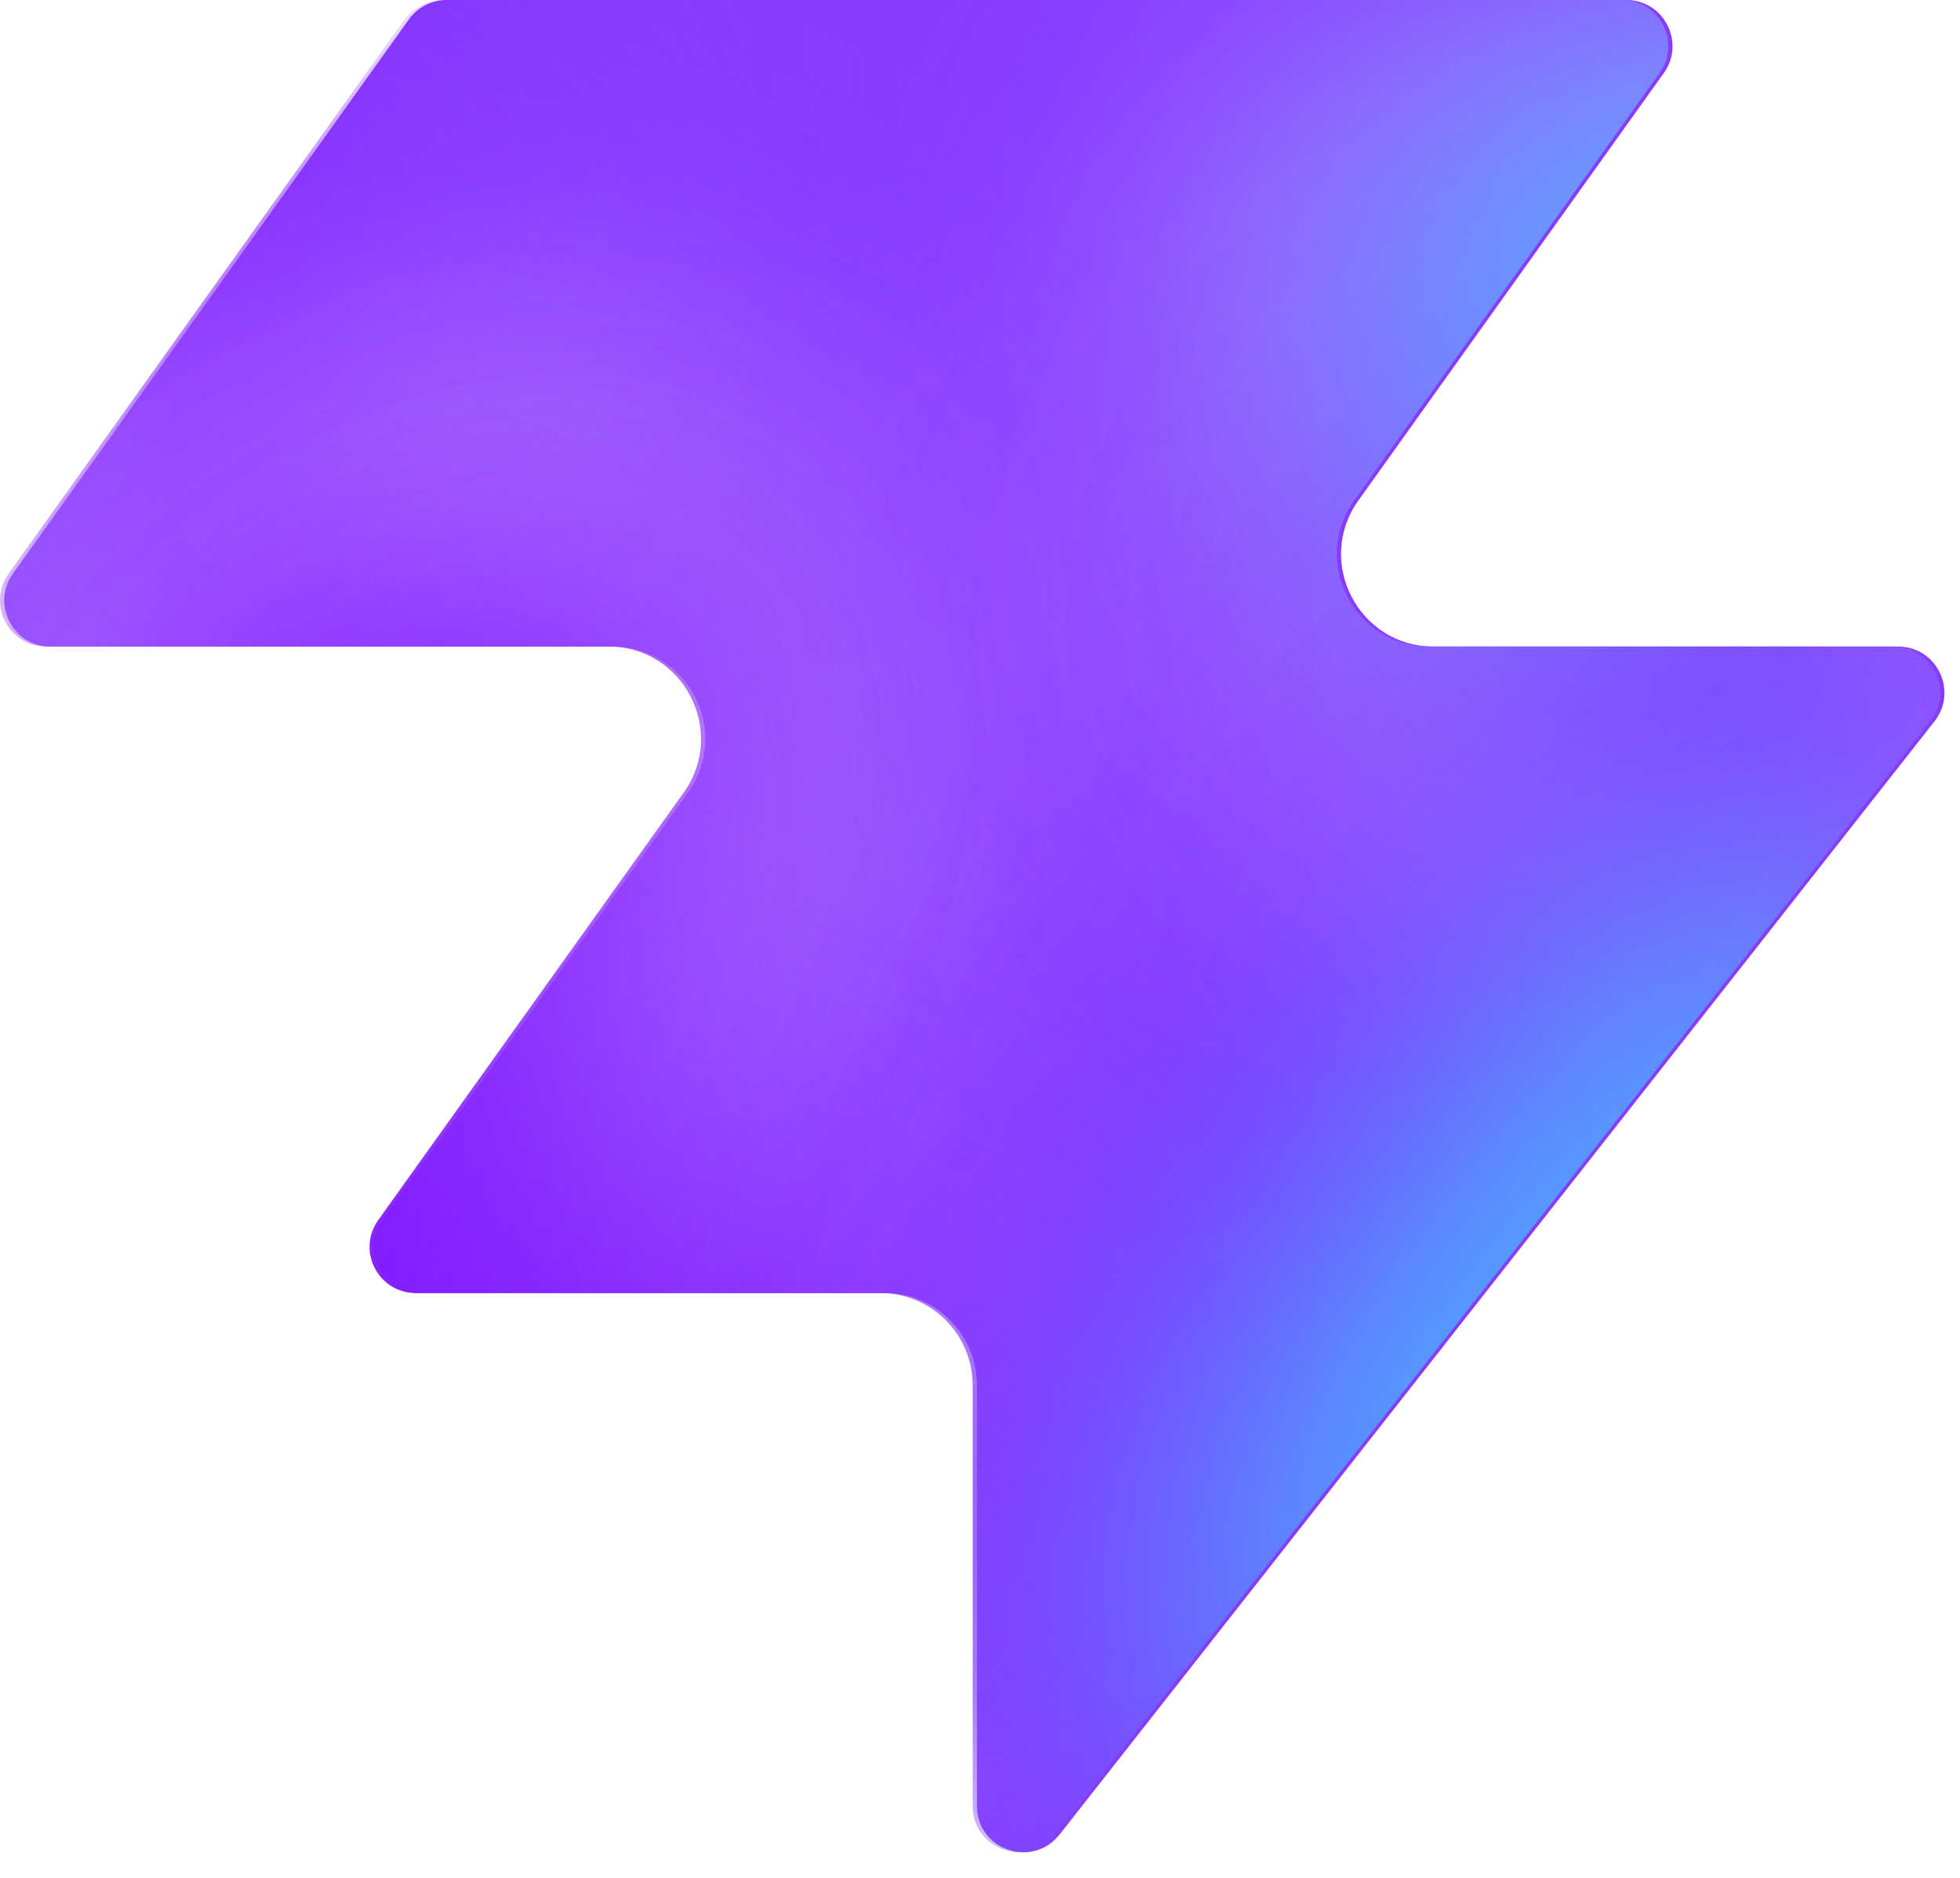
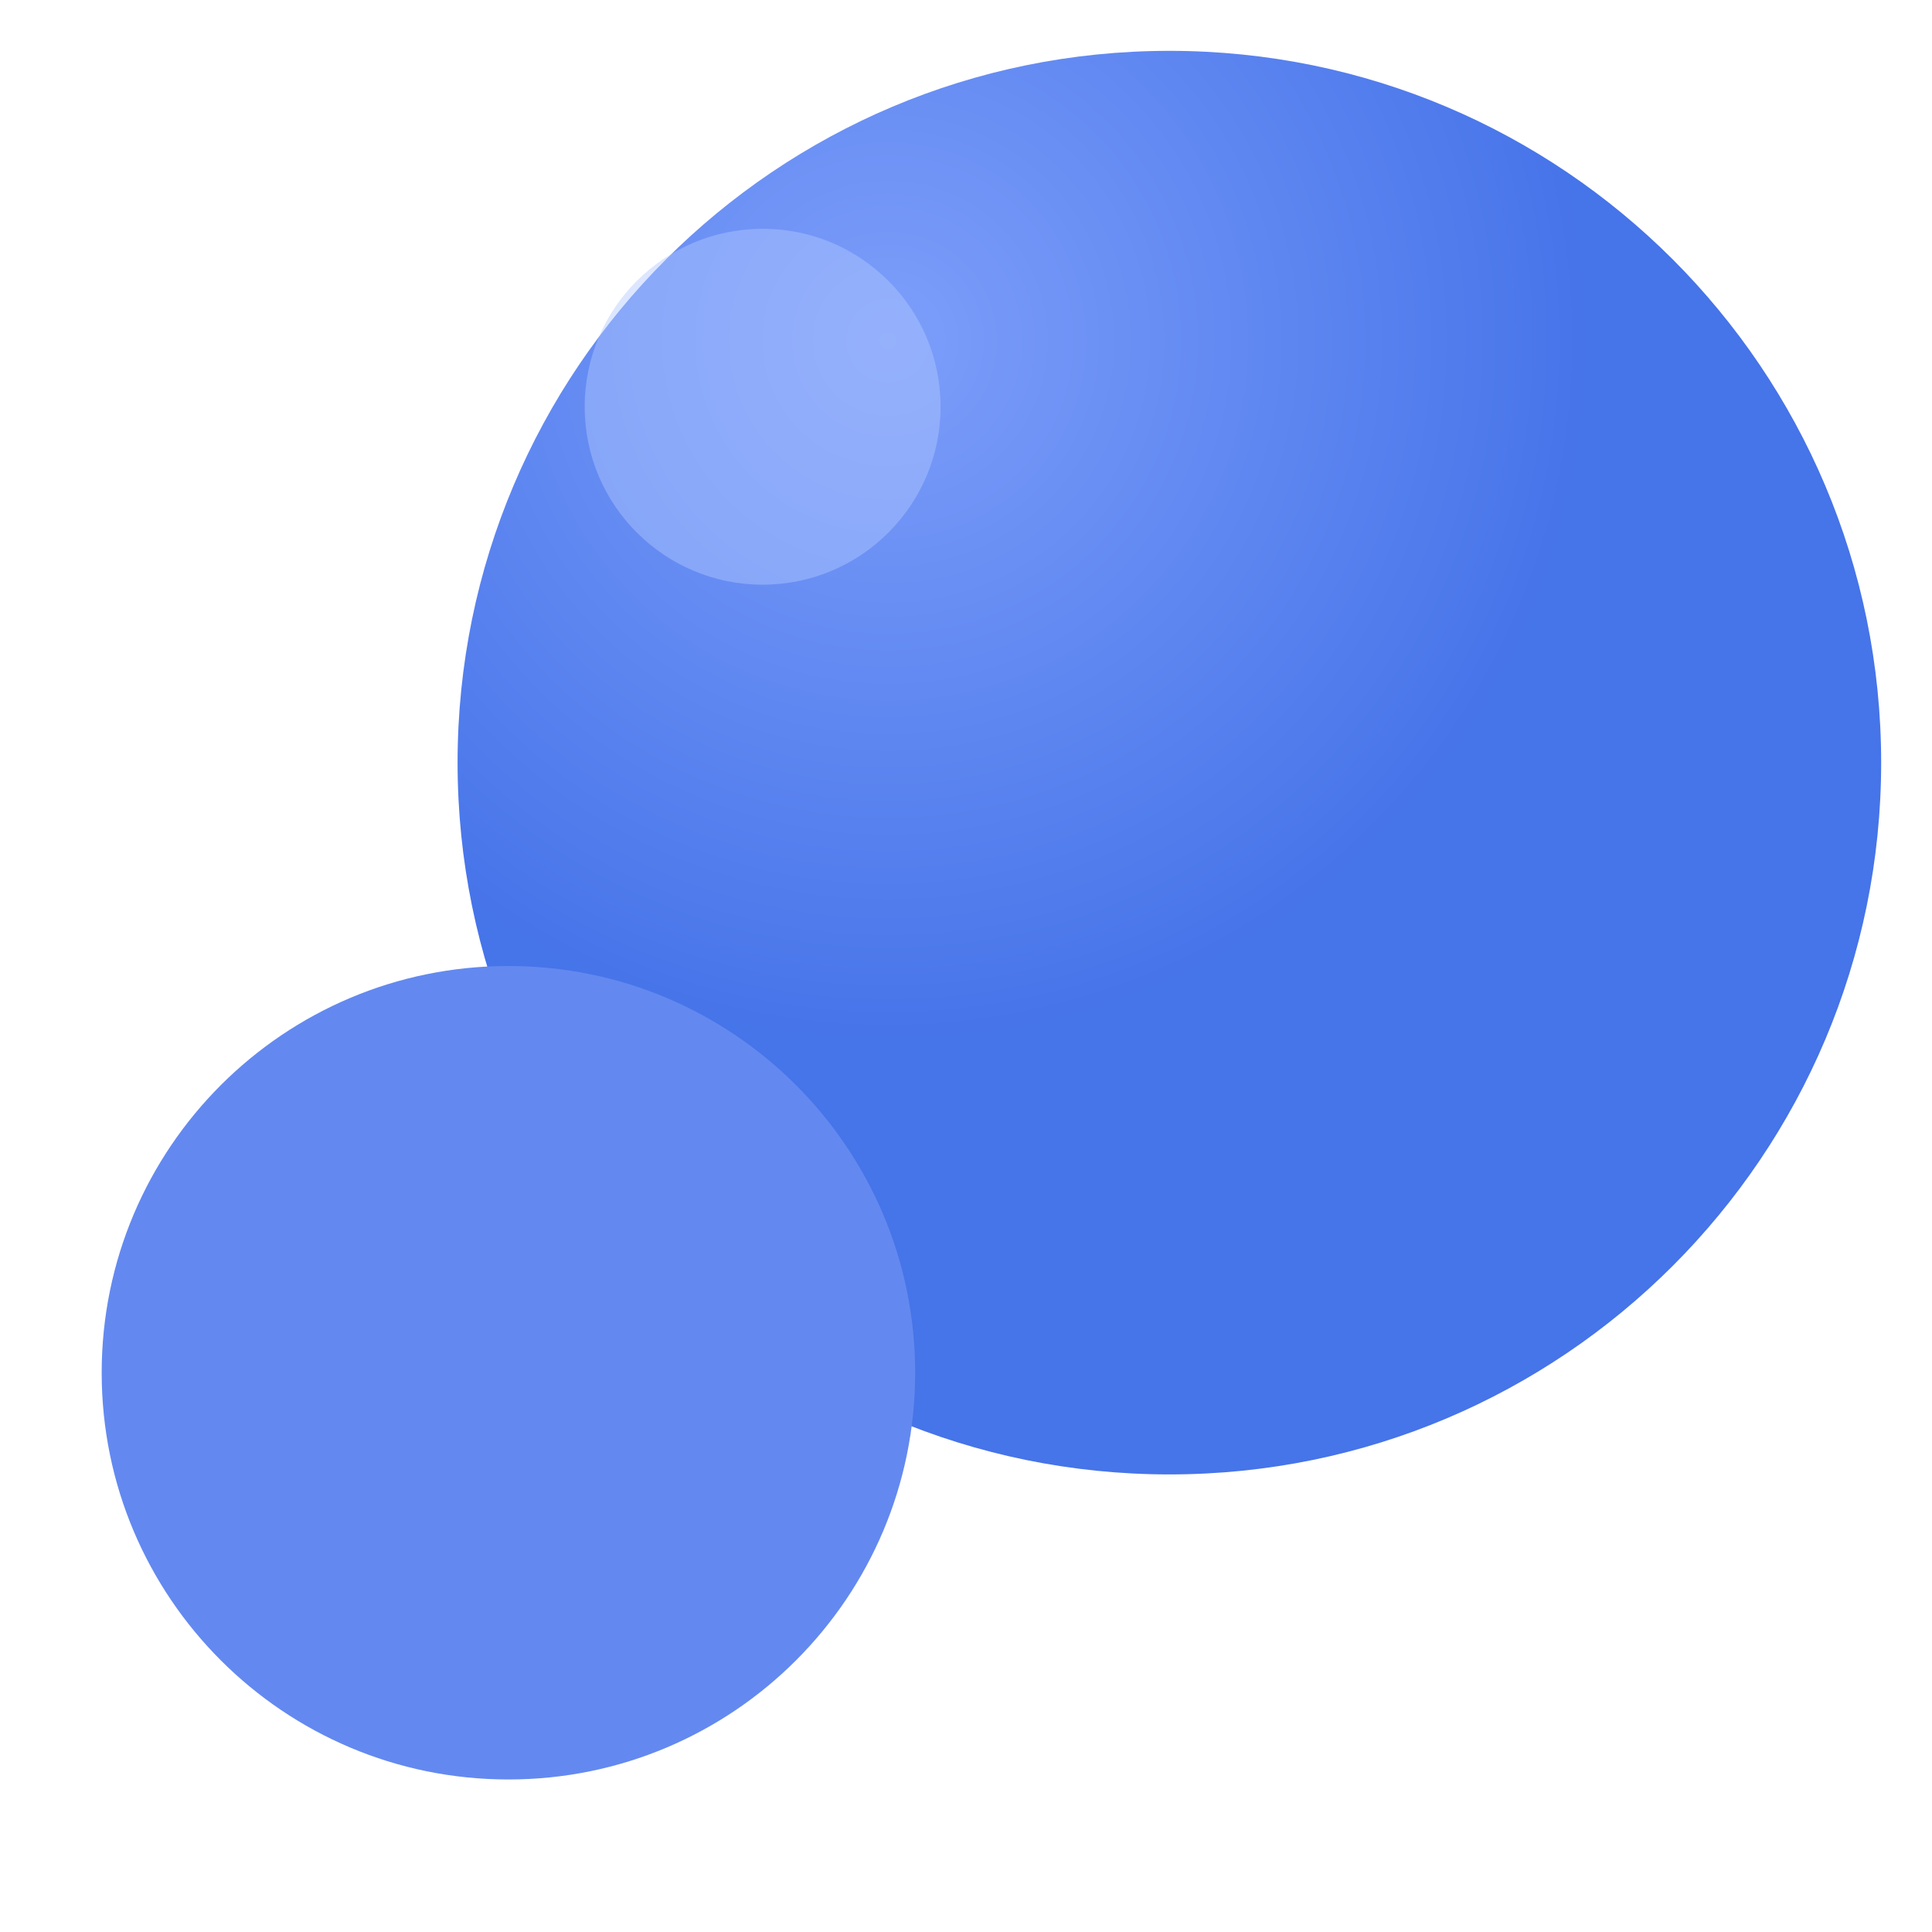
- <svg xmlns="http://www.w3.org/2000/svg" width="48" height="46" fill="none" viewBox="0 0 48 46">
-   <path fill="#863bff" d="M25.946 44.938c-.664.845-2.021.375-2.021-.698V33.937a2.26 2.26 0 0 0-2.262-2.262H10.287c-.92 0-1.456-1.04-.92-1.788l7.48-10.471c1.07-1.497 0-3.578-1.842-3.578H1.237c-.92 0-1.456-1.04-.92-1.788L10.013.474c.214-.297.556-.474.92-.474h28.894c.92 0 1.456 1.04.92 1.788l-7.48 10.471c-1.07 1.498 0 3.579 1.842 3.579h11.377c.943 0 1.473 1.088.89 1.83L25.947 44.94z" style="fill:#863bff;fill:color(display-p3 .525 .23 1);fill-opacity:1" />
-   <mask id="a" width="48" height="46" x="0" y="0" maskUnits="userSpaceOnUse" style="mask-type:alpha">
-     <path fill="#000" d="M25.842 44.938c-.664.844-2.021.375-2.021-.698V33.937a2.26 2.26 0 0 0-2.262-2.262H10.183c-.92 0-1.456-1.04-.92-1.788l7.48-10.471c1.07-1.498 0-3.579-1.842-3.579H1.133c-.92 0-1.456-1.04-.92-1.787L9.91.473c.214-.297.556-.474.92-.474h28.894c.92 0 1.456 1.04.92 1.788l-7.48 10.471c-1.07 1.498 0 3.578 1.842 3.578h11.377c.943 0 1.473 1.088.89 1.832L25.843 44.94z" style="fill:#000;fill-opacity:1" />
-   </mask>
-   <g mask="url(#a)">
-     <g filter="url(#b)">
-       <ellipse cx="5.508" cy="14.704" fill="#ede6ff" rx="5.508" ry="14.704" style="fill:#ede6ff;fill:color(display-p3 .927 .903 1);fill-opacity:1" transform="matrix(.00324 1 1 -.00324 -4.47 31.516)" />
-     </g>
-     <g filter="url(#c)">
-       <ellipse cx="10.399" cy="29.851" fill="#ede6ff" rx="10.399" ry="29.851" style="fill:#ede6ff;fill:color(display-p3 .927 .903 1);fill-opacity:1" transform="matrix(.00324 1 1 -.00324 -39.328 7.883)" />
-     </g>
-     <g filter="url(#d)">
-       <ellipse cx="5.508" cy="30.487" fill="#7e14ff" rx="5.508" ry="30.487" style="fill:#7e14ff;fill:color(display-p3 .492 .077 1);fill-opacity:1" transform="rotate(89.814 -25.913 -14.639)scale(1 -1)" />
-     </g>
-     <g filter="url(#e)">
-       <ellipse cx="5.508" cy="30.599" fill="#7e14ff" rx="5.508" ry="30.599" style="fill:#7e14ff;fill:color(display-p3 .492 .077 1);fill-opacity:1" transform="rotate(89.814 -32.644 -3.334)scale(1 -1)" />
-     </g>
-     <g filter="url(#f)">
-       <ellipse cx="5.508" cy="30.599" fill="#7e14ff" rx="5.508" ry="30.599" style="fill:#7e14ff;fill:color(display-p3 .492 .077 1);fill-opacity:1" transform="matrix(.00324 1 1 -.00324 -34.34 30.47)" />
-     </g>
-     <g filter="url(#g)">
-       <ellipse cx="14.072" cy="22.078" fill="#ede6ff" rx="14.072" ry="22.078" style="fill:#ede6ff;fill:color(display-p3 .927 .903 1);fill-opacity:1" transform="rotate(93.35 24.506 48.493)scale(-1 1)" />
-     </g>
-     <g filter="url(#h)">
-       <ellipse cx="3.47" cy="21.501" fill="#7e14ff" rx="3.47" ry="21.501" style="fill:#7e14ff;fill:color(display-p3 .492 .077 1);fill-opacity:1" transform="rotate(89.009 28.708 47.59)scale(-1 1)" />
-     </g>
-     <g filter="url(#i)">
-       <ellipse cx="3.47" cy="21.501" fill="#7e14ff" rx="3.47" ry="21.501" style="fill:#7e14ff;fill:color(display-p3 .492 .077 1);fill-opacity:1" transform="rotate(89.009 28.708 47.59)scale(-1 1)" />
-     </g>
-     <g filter="url(#j)">
-       <ellipse cx=".387" cy="8.972" fill="#7e14ff" rx="4.407" ry="29.108" style="fill:#7e14ff;fill:color(display-p3 .492 .077 1);fill-opacity:1" transform="rotate(39.51 .387 8.972)" />
-     </g>
-     <g filter="url(#k)">
-       <ellipse cx="47.523" cy="-6.092" fill="#7e14ff" rx="4.407" ry="29.108" style="fill:#7e14ff;fill:color(display-p3 .492 .077 1);fill-opacity:1" transform="rotate(37.892 47.523 -6.092)" />
-     </g>
-     <g filter="url(#l)">
-       <ellipse cx="41.412" cy="6.333" fill="#47bfff" rx="5.971" ry="9.665" style="fill:#47bfff;fill:color(display-p3 .28 .748 1);fill-opacity:1" transform="rotate(37.892 41.412 6.333)" />
-     </g>
-     <g filter="url(#m)">
-       <ellipse cx="-1.879" cy="38.332" fill="#7e14ff" rx="4.407" ry="29.108" style="fill:#7e14ff;fill:color(display-p3 .492 .077 1);fill-opacity:1" transform="rotate(37.892 -1.88 38.332)" />
-     </g>
-     <g filter="url(#n)">
-       <ellipse cx="-1.879" cy="38.332" fill="#7e14ff" rx="4.407" ry="29.108" style="fill:#7e14ff;fill:color(display-p3 .492 .077 1);fill-opacity:1" transform="rotate(37.892 -1.88 38.332)" />
-     </g>
-     <g filter="url(#o)">
-       <ellipse cx="35.651" cy="29.907" fill="#7e14ff" rx="4.407" ry="29.108" style="fill:#7e14ff;fill:color(display-p3 .492 .077 1);fill-opacity:1" transform="rotate(37.892 35.651 29.907)" />
-     </g>
-     <g filter="url(#p)">
-       <ellipse cx="38.418" cy="32.4" fill="#47bfff" rx="5.971" ry="15.297" style="fill:#47bfff;fill:color(display-p3 .28 .748 1);fill-opacity:1" transform="rotate(37.892 38.418 32.4)" />
-     </g>
-   </g>
+ <svg xmlns="http://www.w3.org/2000/svg" viewBox="0 0 38 38" fill="none">
  <defs>
-     <filter id="b" width="60.045" height="41.654" x="-19.77" y="16.149" color-interpolation-filters="sRGB" filterUnits="userSpaceOnUse">
-       <feFlood flood-opacity="0" result="BackgroundImageFix" />
-       <feBlend in="SourceGraphic" in2="BackgroundImageFix" result="shape" />
-       <feGaussianBlur result="effect1_foregroundBlur_2002_17158" stdDeviation="7.659" />
-     </filter>
-     <filter id="c" width="90.34" height="51.437" x="-54.613" y="-7.533" color-interpolation-filters="sRGB" filterUnits="userSpaceOnUse">
-       <feFlood flood-opacity="0" result="BackgroundImageFix" />
-       <feBlend in="SourceGraphic" in2="BackgroundImageFix" result="shape" />
-       <feGaussianBlur result="effect1_foregroundBlur_2002_17158" stdDeviation="7.659" />
-     </filter>
-     <filter id="d" width="79.355" height="29.4" x="-49.64" y="2.03" color-interpolation-filters="sRGB" filterUnits="userSpaceOnUse">
-       <feFlood flood-opacity="0" result="BackgroundImageFix" />
-       <feBlend in="SourceGraphic" in2="BackgroundImageFix" result="shape" />
-       <feGaussianBlur result="effect1_foregroundBlur_2002_17158" stdDeviation="4.596" />
-     </filter>
-     <filter id="e" width="79.579" height="29.4" x="-45.045" y="20.029" color-interpolation-filters="sRGB" filterUnits="userSpaceOnUse">
-       <feFlood flood-opacity="0" result="BackgroundImageFix" />
-       <feBlend in="SourceGraphic" in2="BackgroundImageFix" result="shape" />
-       <feGaussianBlur result="effect1_foregroundBlur_2002_17158" stdDeviation="4.596" />
-     </filter>
-     <filter id="f" width="79.579" height="29.4" x="-43.513" y="21.178" color-interpolation-filters="sRGB" filterUnits="userSpaceOnUse">
-       <feFlood flood-opacity="0" result="BackgroundImageFix" />
-       <feBlend in="SourceGraphic" in2="BackgroundImageFix" result="shape" />
-       <feGaussianBlur result="effect1_foregroundBlur_2002_17158" stdDeviation="4.596" />
-     </filter>
-     <filter id="g" width="74.749" height="58.852" x="15.756" y="-17.901" color-interpolation-filters="sRGB" filterUnits="userSpaceOnUse">
-       <feFlood flood-opacity="0" result="BackgroundImageFix" />
-       <feBlend in="SourceGraphic" in2="BackgroundImageFix" result="shape" />
-       <feGaussianBlur result="effect1_foregroundBlur_2002_17158" stdDeviation="7.659" />
-     </filter>
-     <filter id="h" width="61.377" height="25.362" x="23.548" y="2.284" color-interpolation-filters="sRGB" filterUnits="userSpaceOnUse">
-       <feFlood flood-opacity="0" result="BackgroundImageFix" />
-       <feBlend in="SourceGraphic" in2="BackgroundImageFix" result="shape" />
-       <feGaussianBlur result="effect1_foregroundBlur_2002_17158" stdDeviation="4.596" />
-     </filter>
-     <filter id="i" width="61.377" height="25.362" x="23.548" y="2.284" color-interpolation-filters="sRGB" filterUnits="userSpaceOnUse">
-       <feFlood flood-opacity="0" result="BackgroundImageFix" />
-       <feBlend in="SourceGraphic" in2="BackgroundImageFix" result="shape" />
-       <feGaussianBlur result="effect1_foregroundBlur_2002_17158" stdDeviation="4.596" />
-     </filter>
-     <filter id="j" width="56.045" height="63.649" x="-27.636" y="-22.853" color-interpolation-filters="sRGB" filterUnits="userSpaceOnUse">
-       <feFlood flood-opacity="0" result="BackgroundImageFix" />
-       <feBlend in="SourceGraphic" in2="BackgroundImageFix" result="shape" />
-       <feGaussianBlur result="effect1_foregroundBlur_2002_17158" stdDeviation="4.596" />
-     </filter>
-     <filter id="k" width="54.814" height="64.646" x="20.116" y="-38.415" color-interpolation-filters="sRGB" filterUnits="userSpaceOnUse">
-       <feFlood flood-opacity="0" result="BackgroundImageFix" />
-       <feBlend in="SourceGraphic" in2="BackgroundImageFix" result="shape" />
-       <feGaussianBlur result="effect1_foregroundBlur_2002_17158" stdDeviation="4.596" />
-     </filter>
-     <filter id="l" width="33.541" height="35.313" x="24.641" y="-11.323" color-interpolation-filters="sRGB" filterUnits="userSpaceOnUse">
-       <feFlood flood-opacity="0" result="BackgroundImageFix" />
-       <feBlend in="SourceGraphic" in2="BackgroundImageFix" result="shape" />
-       <feGaussianBlur result="effect1_foregroundBlur_2002_17158" stdDeviation="4.596" />
-     </filter>
-     <filter id="m" width="54.814" height="64.646" x="-29.286" y="6.009" color-interpolation-filters="sRGB" filterUnits="userSpaceOnUse">
-       <feFlood flood-opacity="0" result="BackgroundImageFix" />
-       <feBlend in="SourceGraphic" in2="BackgroundImageFix" result="shape" />
-       <feGaussianBlur result="effect1_foregroundBlur_2002_17158" stdDeviation="4.596" />
-     </filter>
-     <filter id="n" width="54.814" height="64.646" x="-29.286" y="6.009" color-interpolation-filters="sRGB" filterUnits="userSpaceOnUse">
-       <feFlood flood-opacity="0" result="BackgroundImageFix" />
-       <feBlend in="SourceGraphic" in2="BackgroundImageFix" result="shape" />
-       <feGaussianBlur result="effect1_foregroundBlur_2002_17158" stdDeviation="4.596" />
-     </filter>
-     <filter id="o" width="54.814" height="64.646" x="8.244" y="-2.416" color-interpolation-filters="sRGB" filterUnits="userSpaceOnUse">
-       <feFlood flood-opacity="0" result="BackgroundImageFix" />
-       <feBlend in="SourceGraphic" in2="BackgroundImageFix" result="shape" />
-       <feGaussianBlur result="effect1_foregroundBlur_2002_17158" stdDeviation="4.596" />
-     </filter>
-     <filter id="p" width="39.409" height="43.623" x="18.713" y="10.588" color-interpolation-filters="sRGB" filterUnits="userSpaceOnUse">
-       <feFlood flood-opacity="0" result="BackgroundImageFix" />
-       <feBlend in="SourceGraphic" in2="BackgroundImageFix" result="shape" />
-       <feGaussianBlur result="effect1_foregroundBlur_2002_17158" stdDeviation="4.596" />
-     </filter>
+     <radialGradient id="mc-orbit-logo" cx="30%" cy="20%">
+       <stop stop-color="#7d9efa" />
+       <stop offset="1" stop-color="#4674e9" />
+     </radialGradient>
  </defs>
+   <circle cx="23" cy="15" r="14" fill="url(#mc-orbit-logo)" />
+   <circle cx="10" cy="27" r="8" fill="#6389f0" />
+   <circle cx="15" cy="8" r="3.5" fill="#b2c7ff" opacity="0.45" />
</svg>
